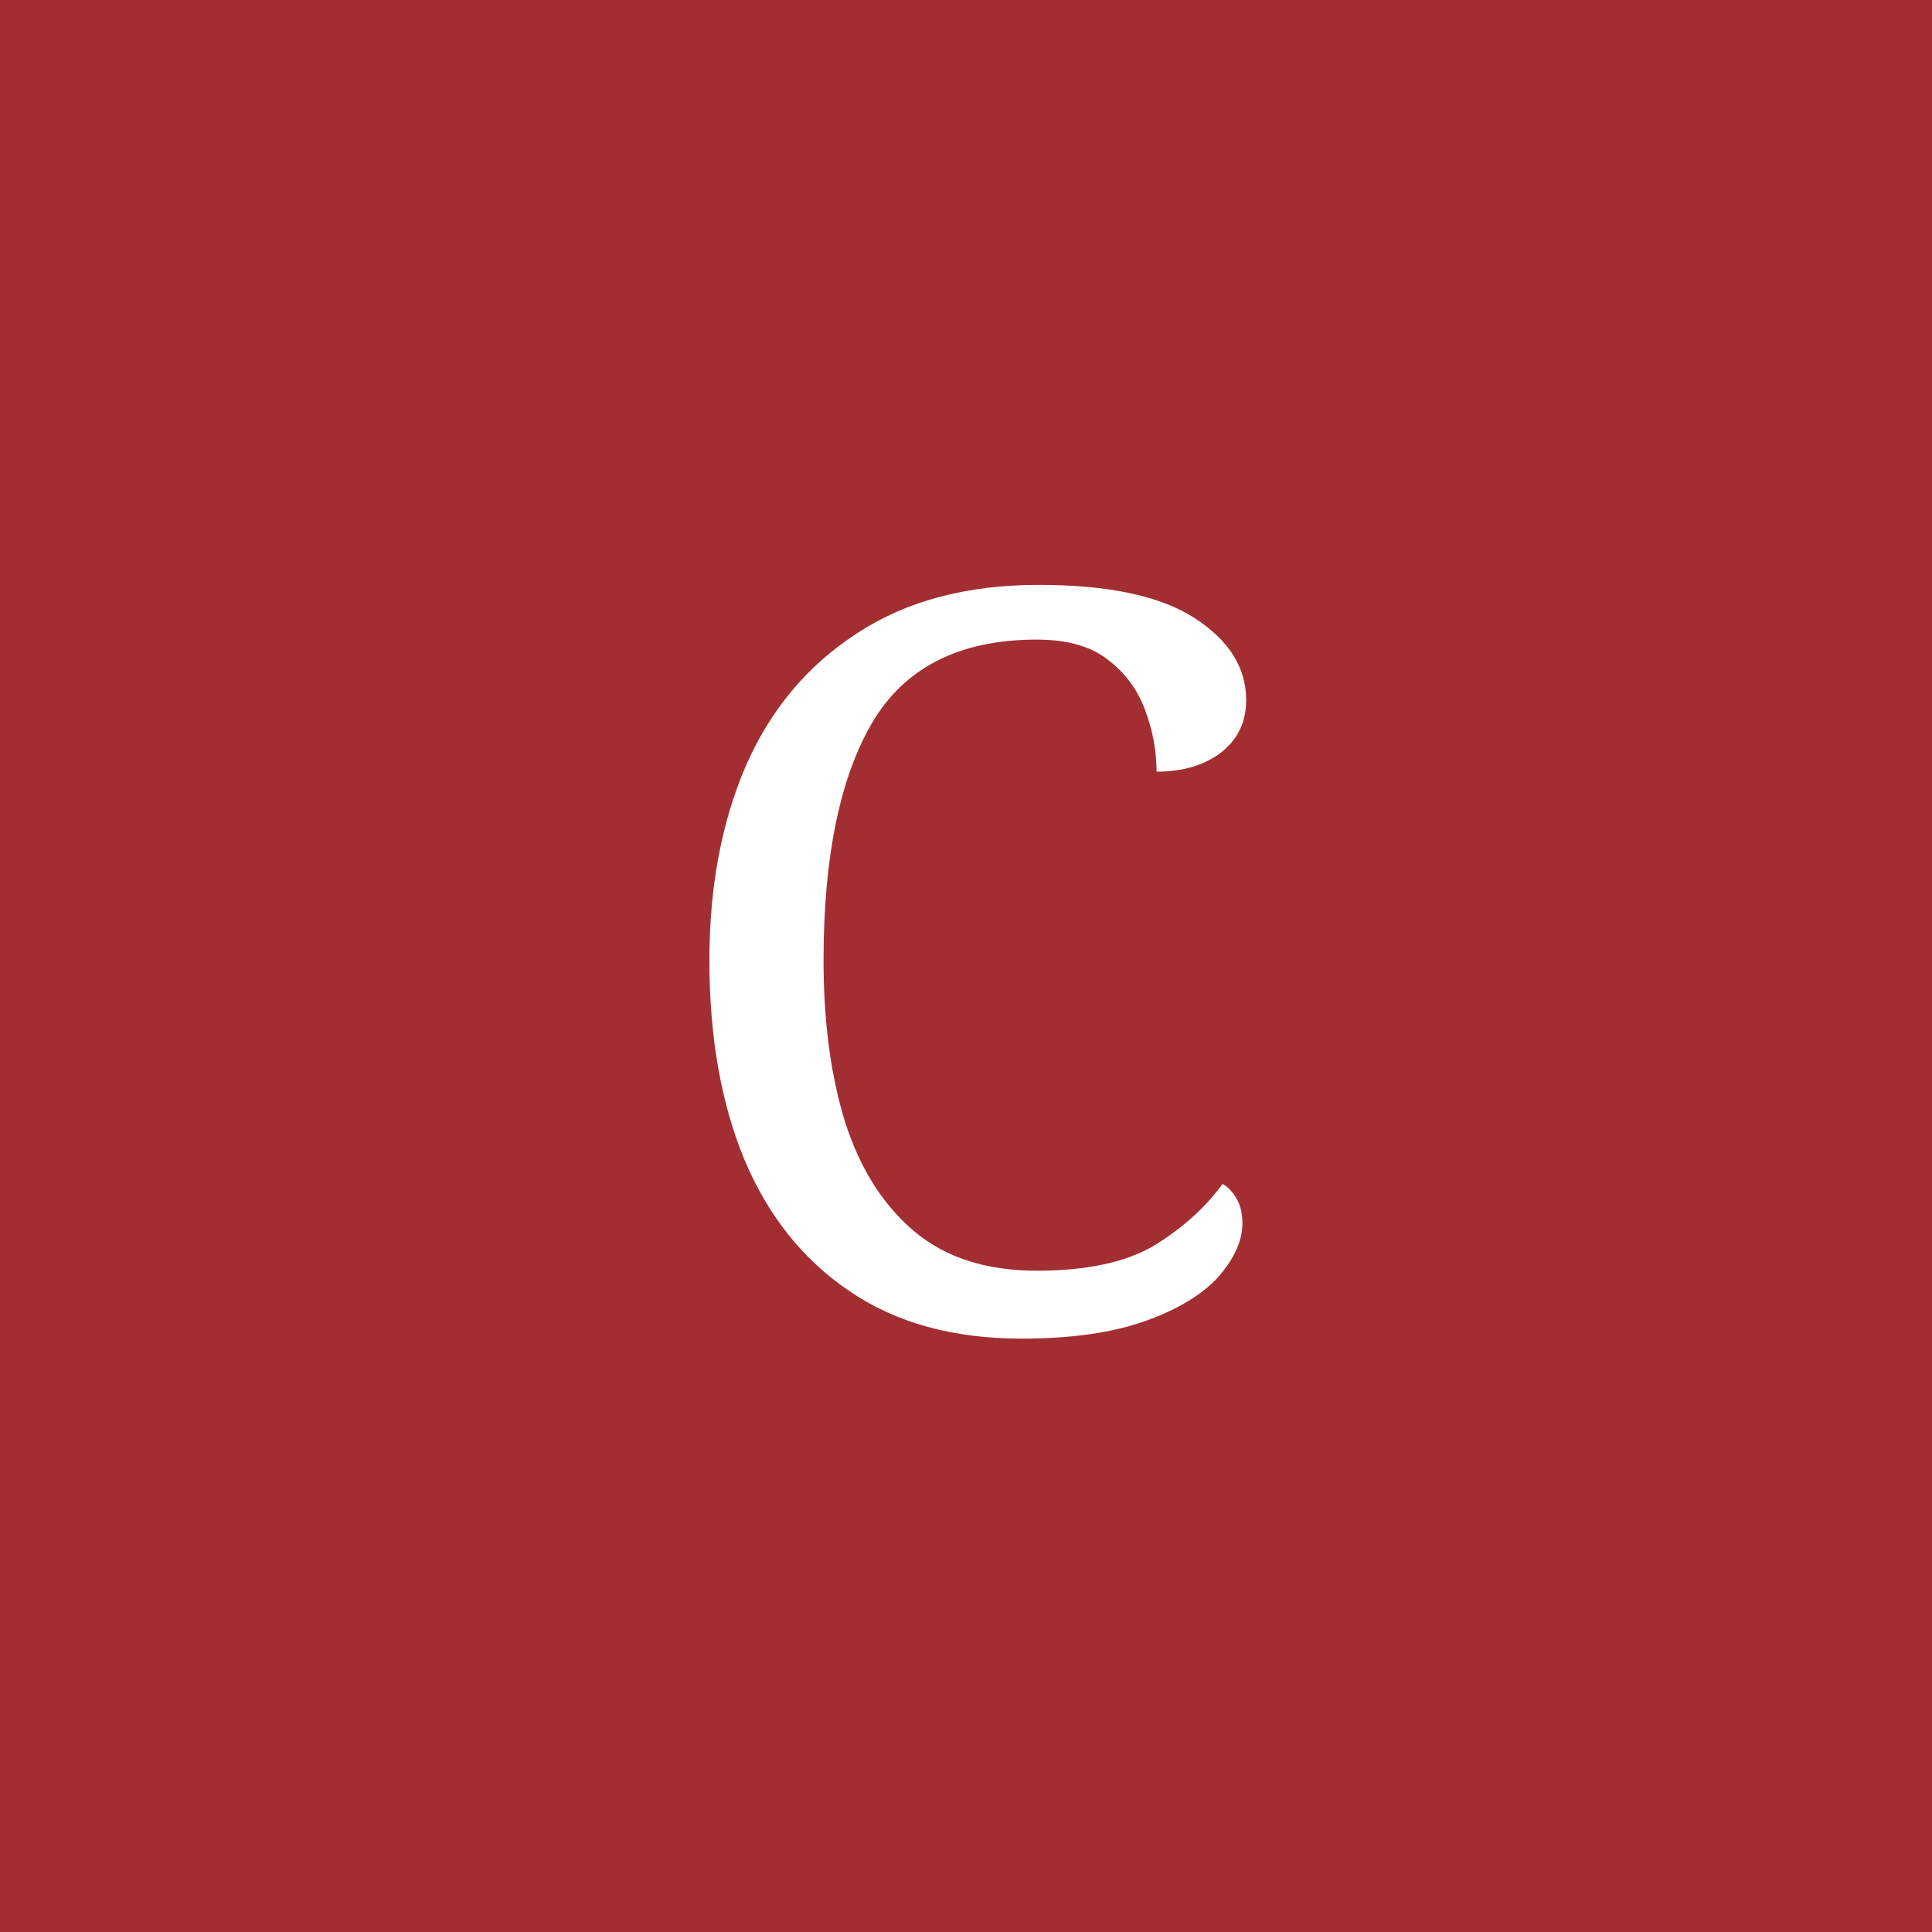
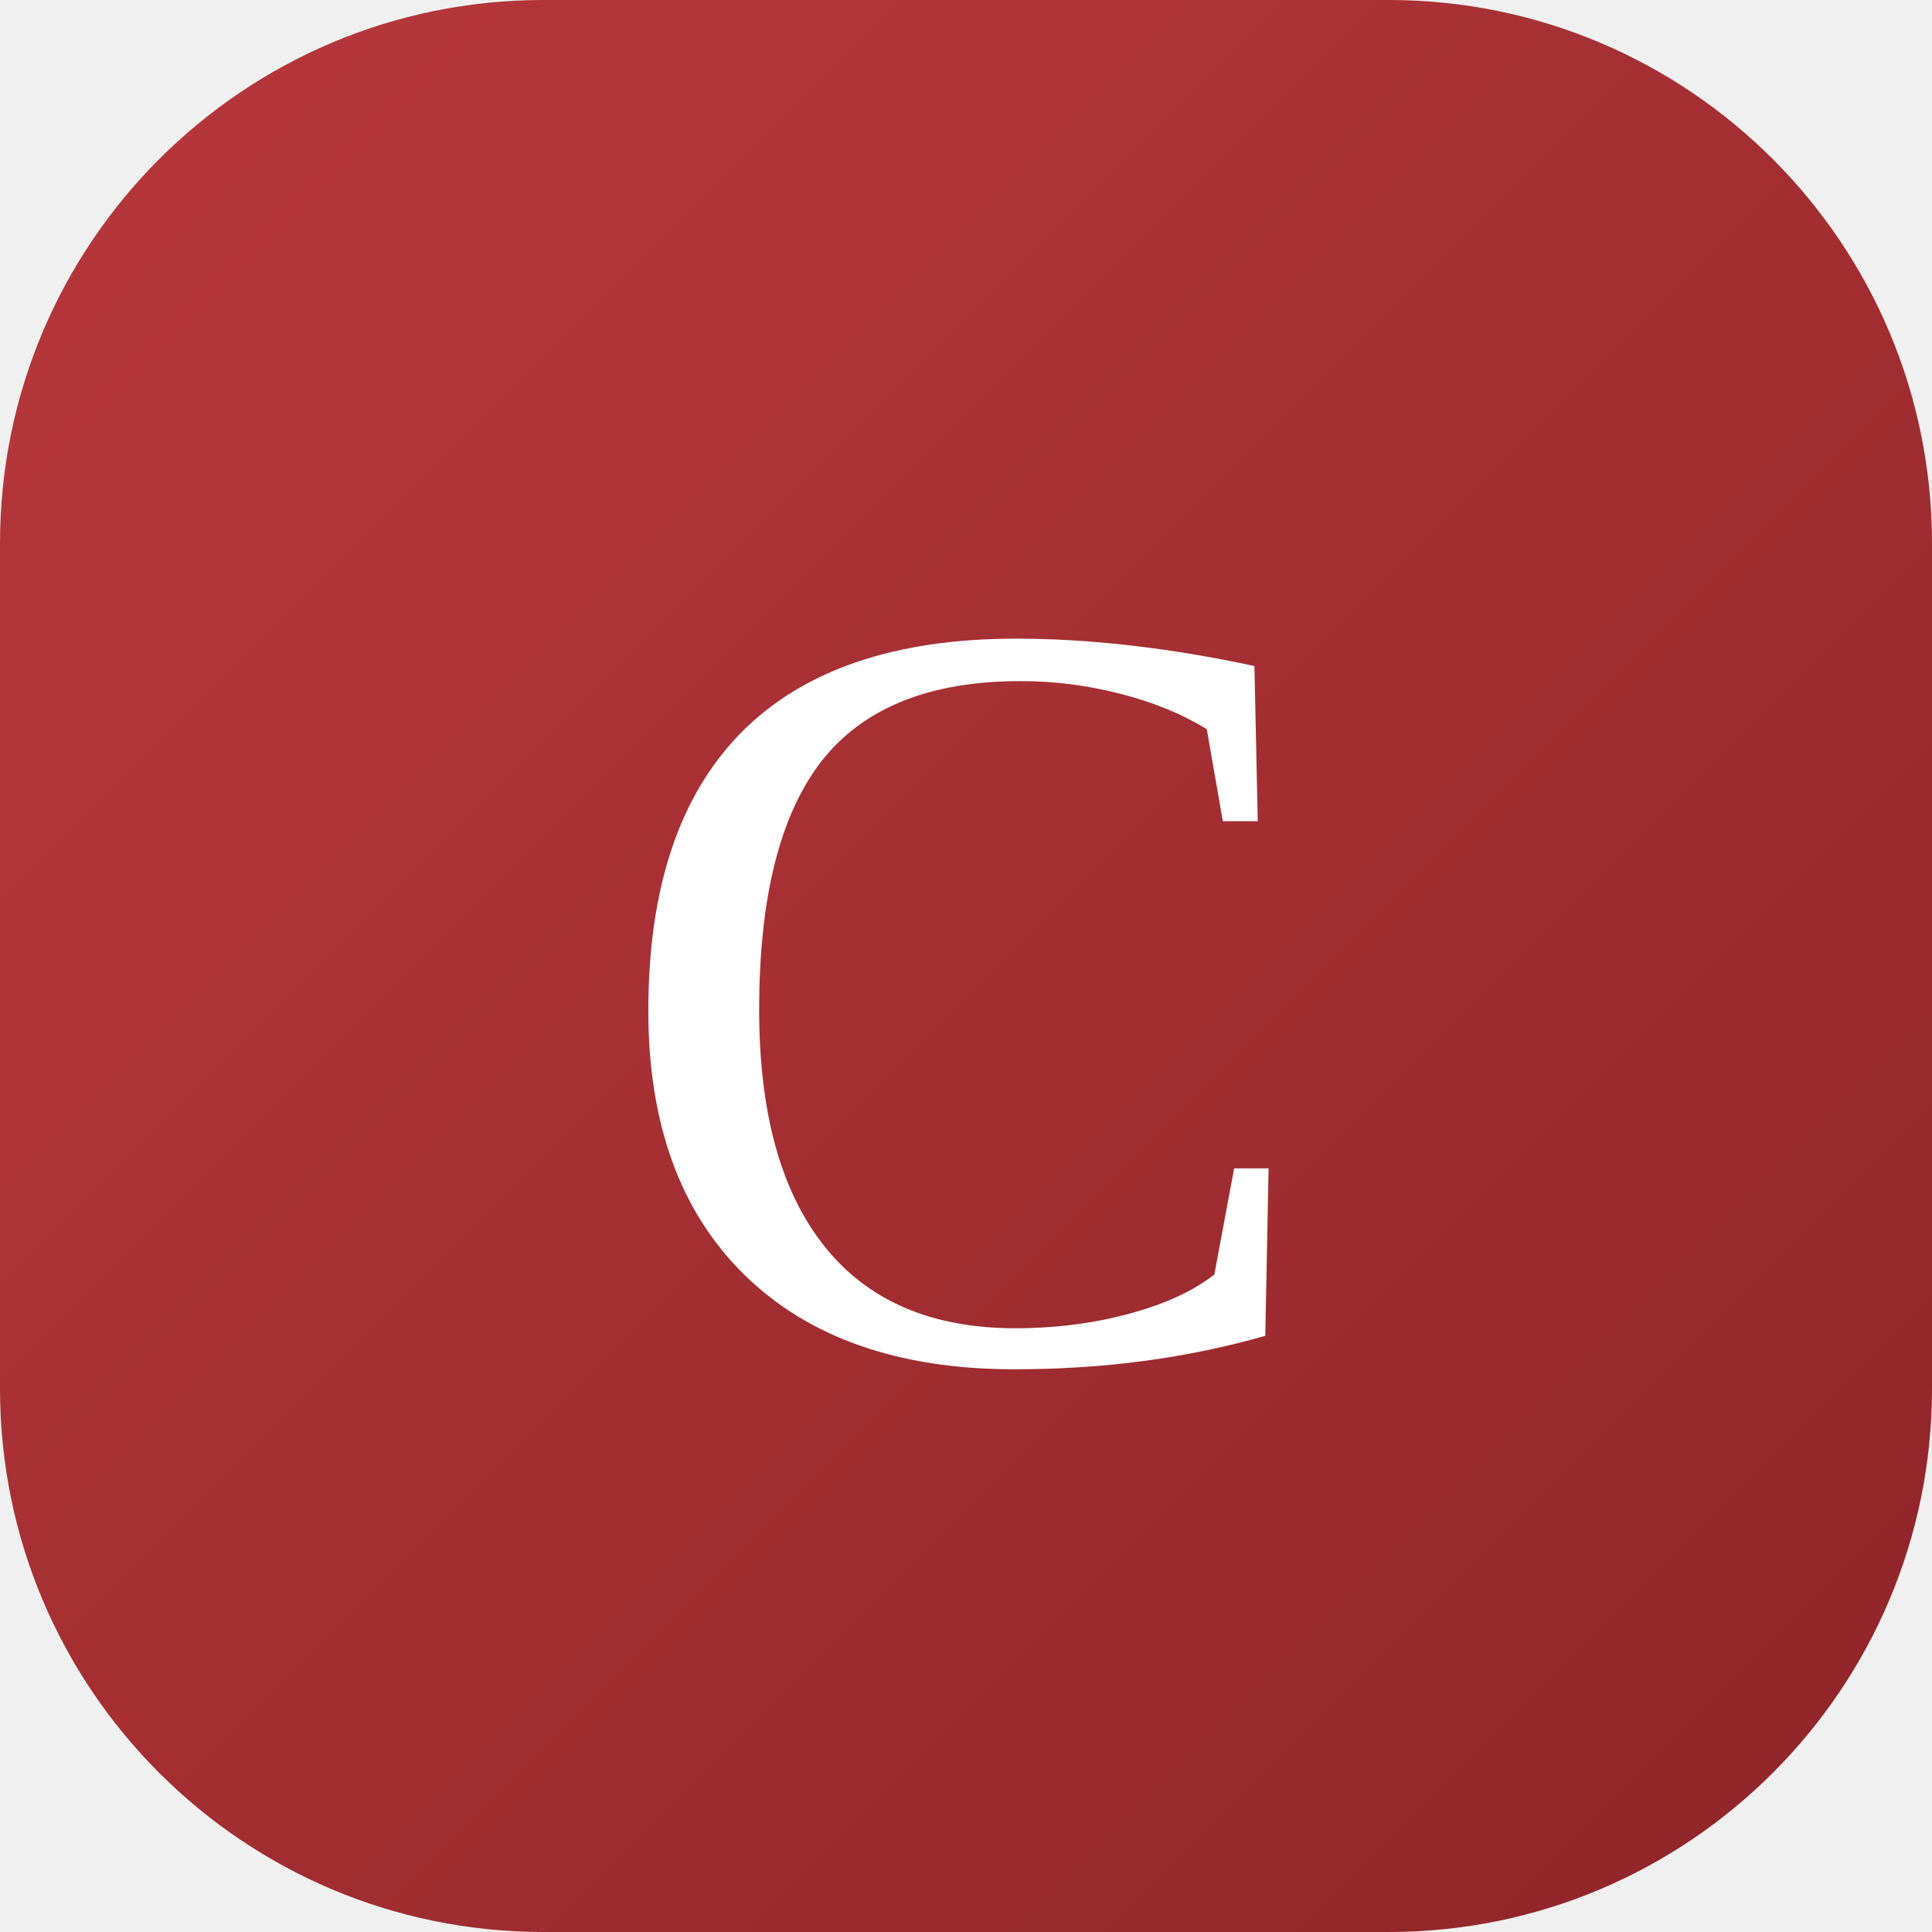
- <svg xmlns="http://www.w3.org/2000/svg" viewBox="0 0 32 32">
-   <rect width="32" height="32" fill="#A32E32" />
-   <text x="16" y="22" font-family="Georgia, serif" font-size="17" fill="#FFFFFF" text-anchor="middle">C</text>
+ <svg xmlns="http://www.w3.org/2000/svg" viewBox="0 0 64 64">
+   <defs>
+     <linearGradient id="g" x1="0" y1="0" x2="1" y2="1">
+       <stop offset="0%" stop-color="#B8383C" />
+       <stop offset="52%" stop-color="#A32E32" />
+       <stop offset="100%" stop-color="#8E2428" />
+     </linearGradient>
+   </defs>
+   <rect width="64" height="64" rx="18" fill="url(#g)" />
+   <text x="32" y="45" text-anchor="middle" fill="#FFFFFF" font-family="Georgia, 'Times New Roman', serif" font-size="36">C</text>
</svg>
